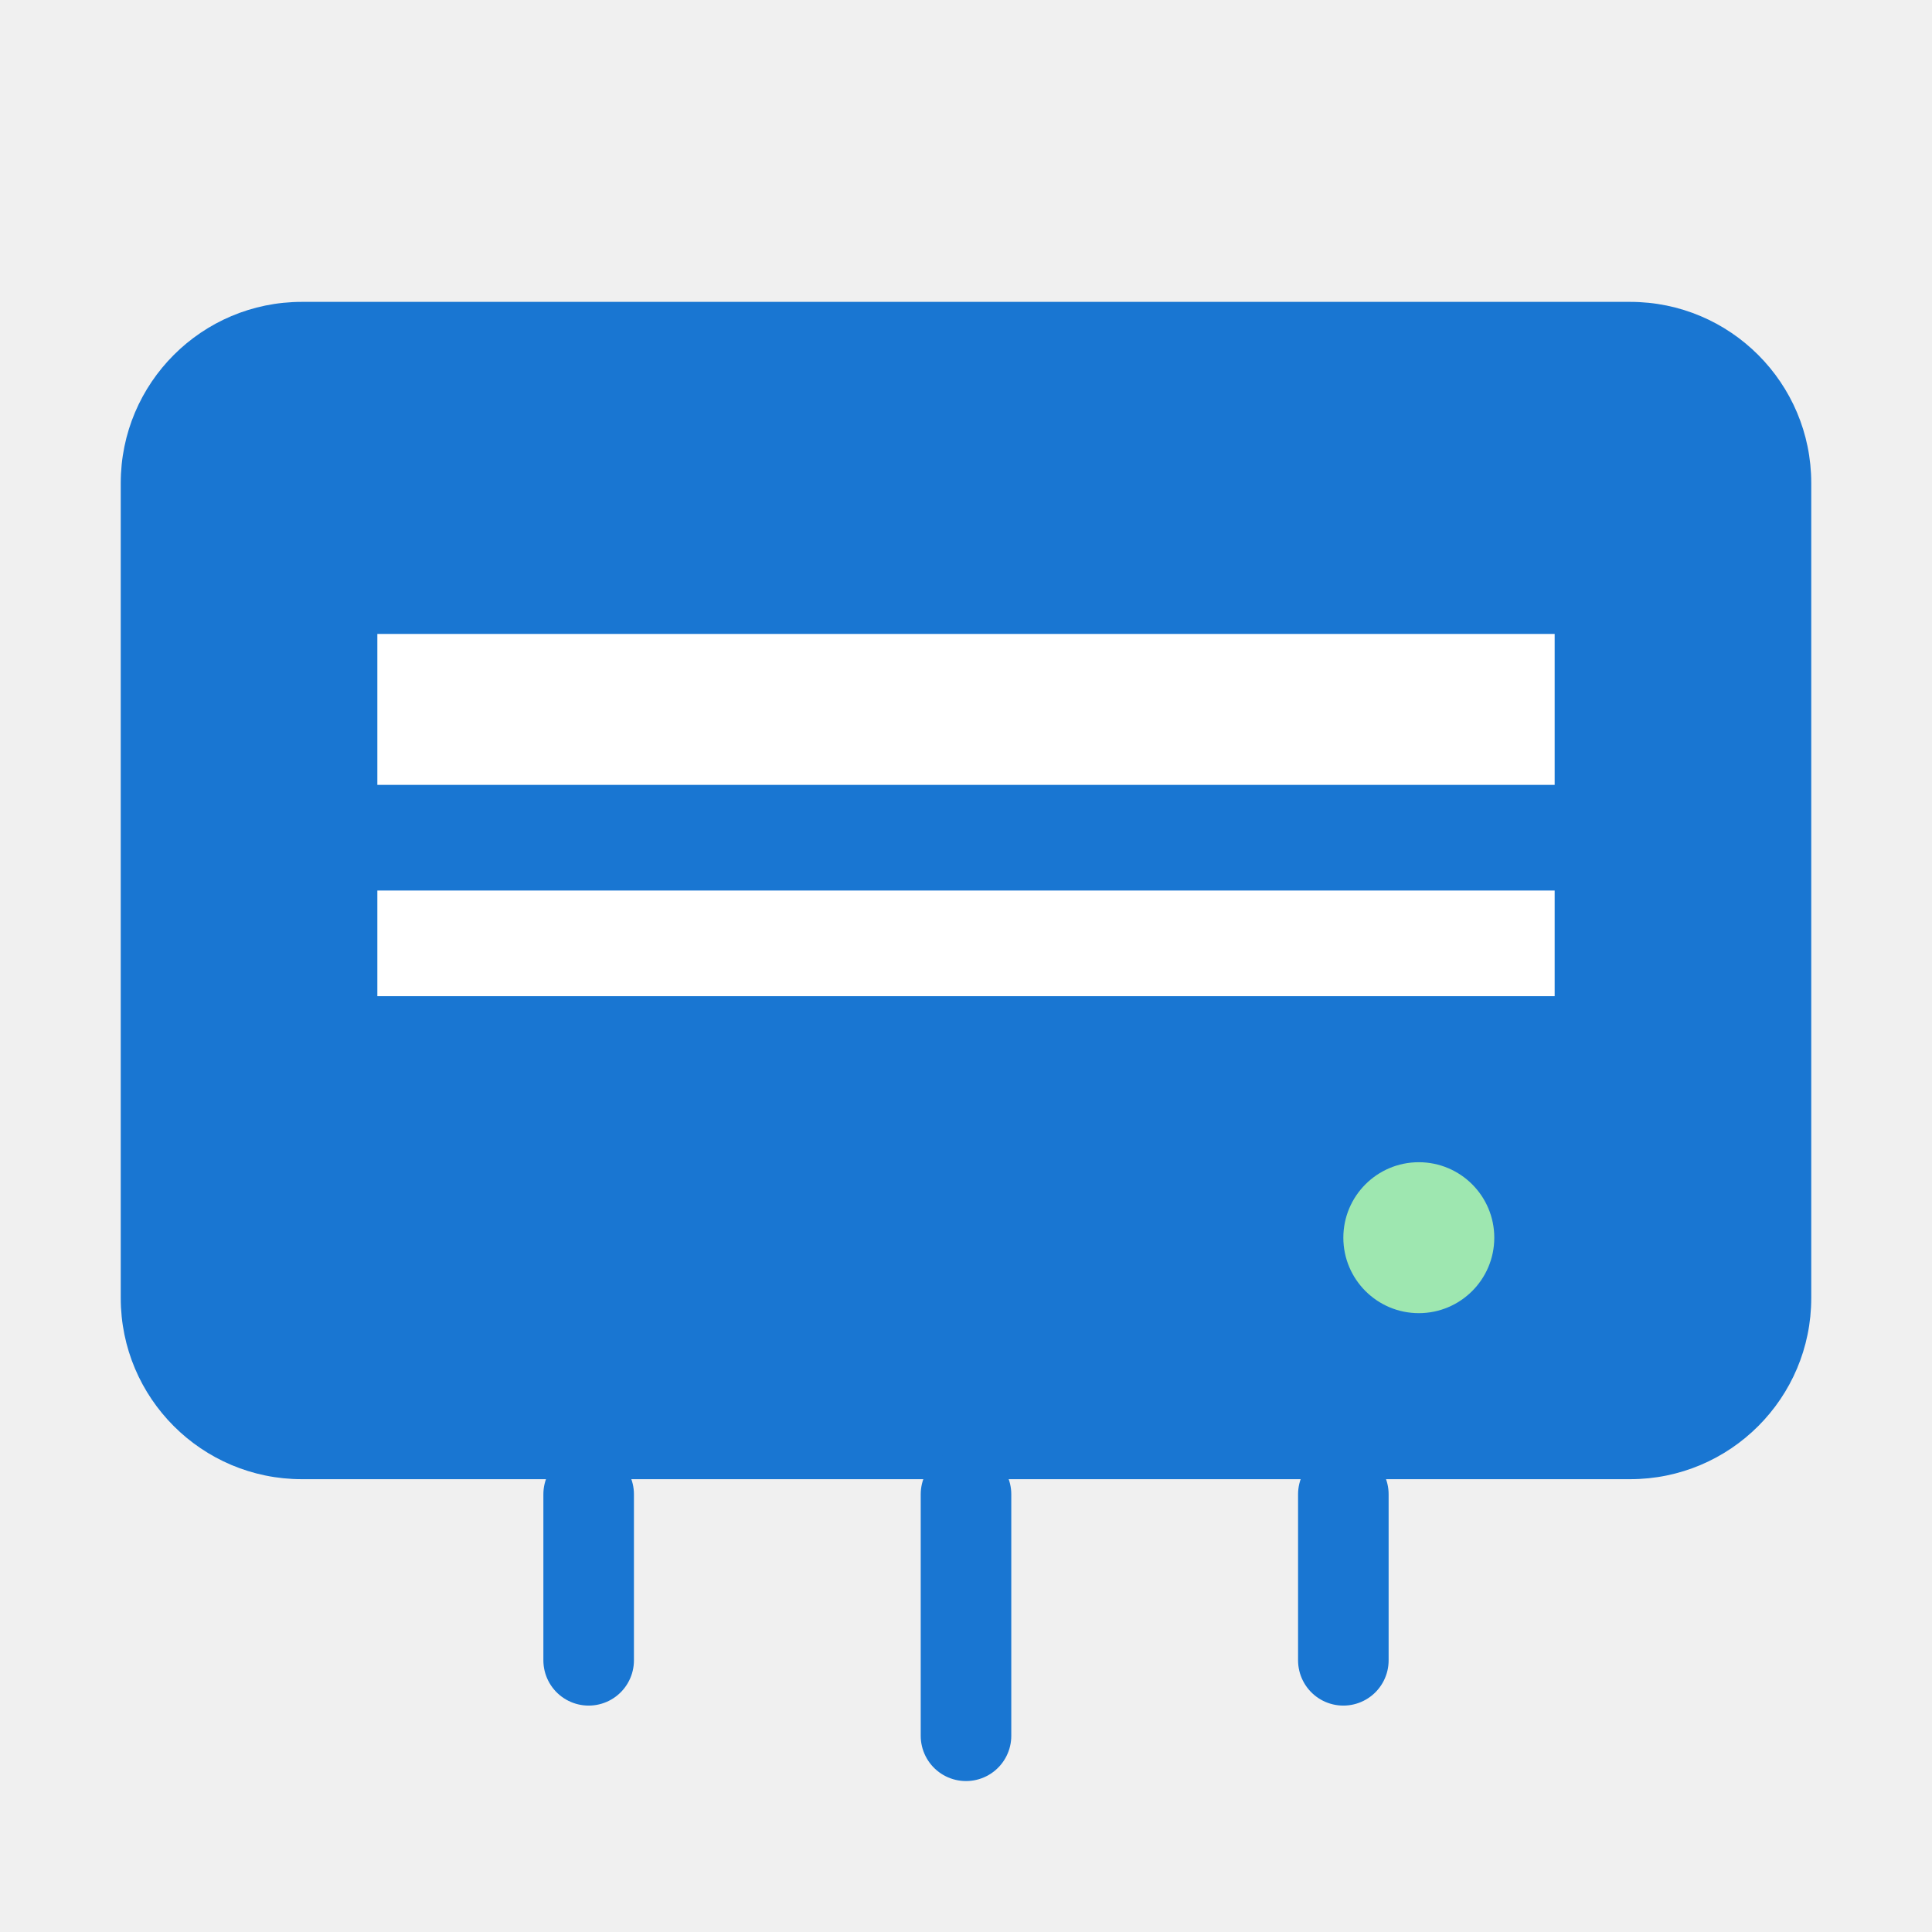
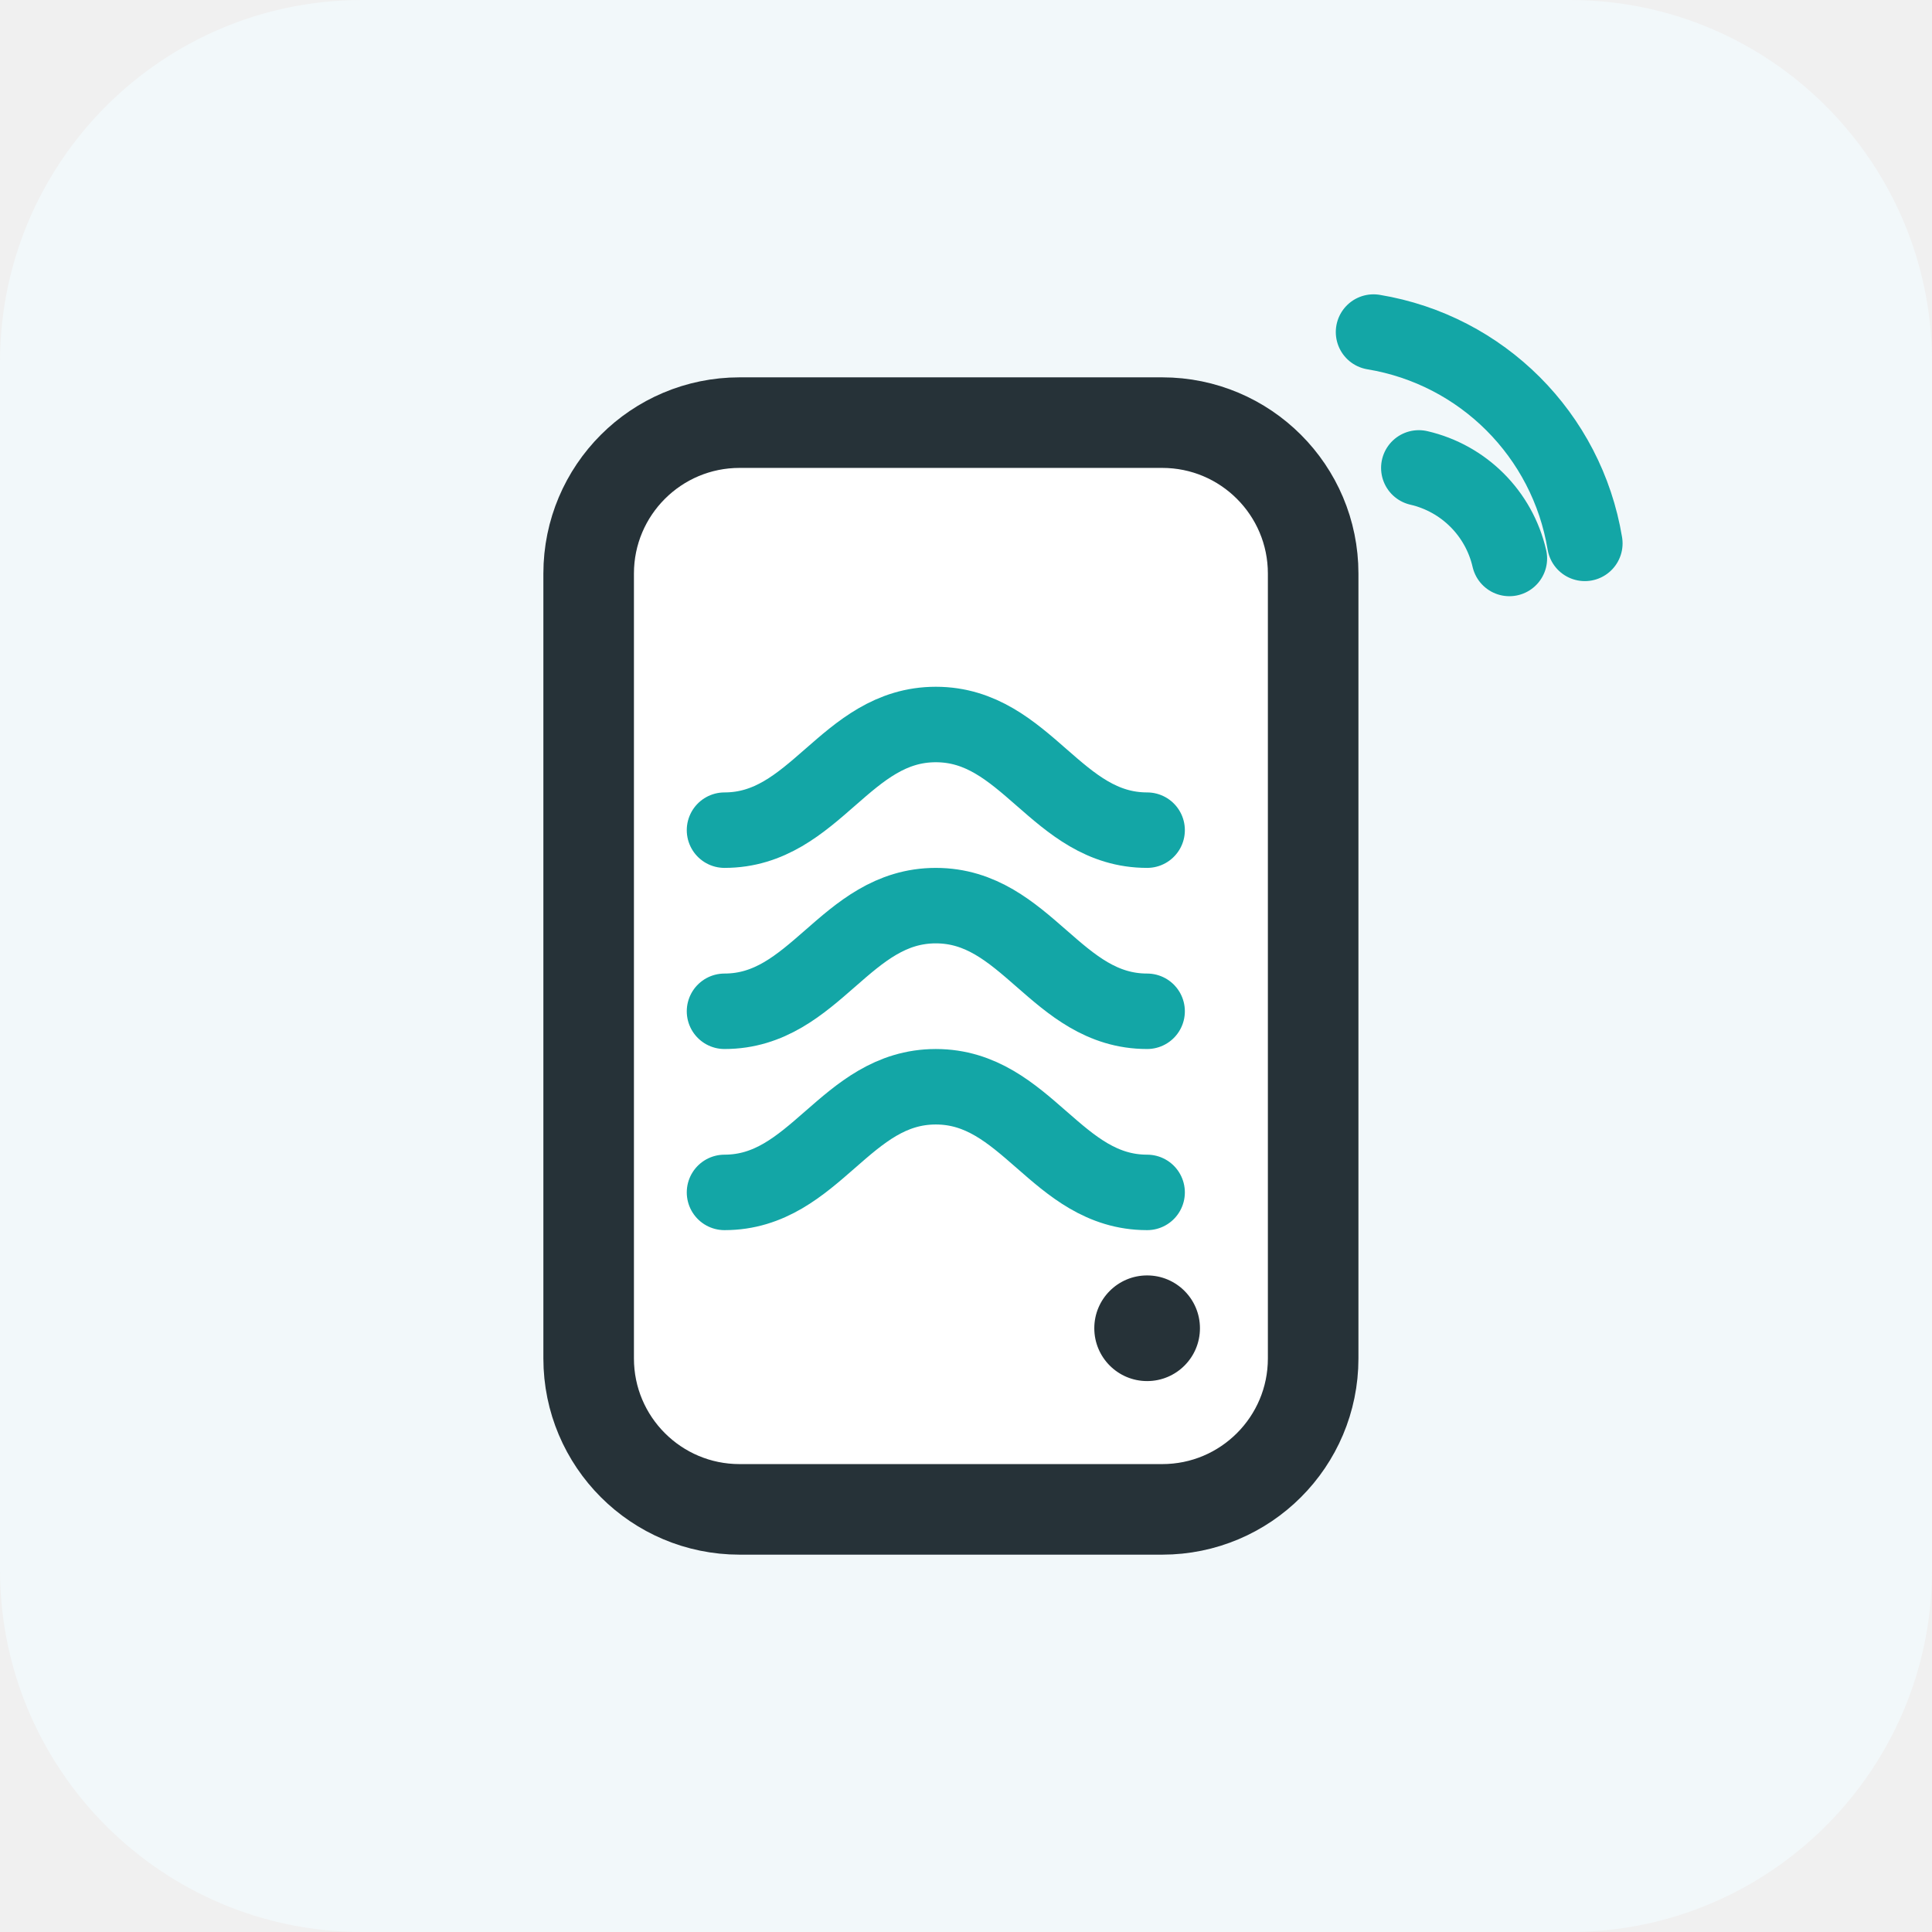
- <svg xmlns="http://www.w3.org/2000/svg" viewBox="0 0 128 128">
-   <rect x="8" y="20" width="112" height="78" rx="12" fill="#1976d2" />
-   <path d="M25 42h78v10H25zm0 17h78v7H25z" fill="#fff" />
-   <circle cx="94" cy="82" r="5" fill="#9ee7b0" />
-   <path d="M39 99v11m25-11v16m25-16v11" stroke="#1976d2" stroke-linecap="round" stroke-width="6" />
+ <svg xmlns="http://www.w3.org/2000/svg" viewBox="0 0 128 128" role="img" aria-label="Faikin Klimasteuerung">
+   <rect width="128" height="128" rx="24" fill="#f2f8fa" />
+   <path d="M39 38a10 10 0 0 1 10-10h28a10 10 0 0 1 10 10v52a10 10 0 0 1-10 10H49a10 10 0 0 1-10-10V38Z" fill="#fff" stroke="#263238" stroke-width="6" />
+   <path d="M48 55c6 0 8-7 14-7s8 7 14 7M48 67c6 0 8-7 14-7s8 7 14 7M48 79c6 0 8-7 14-7s8 7 14 7" fill="none" stroke="#13a6a6" stroke-linecap="round" stroke-width="5" />
+   <circle cx="76" cy="88" r="3.5" fill="#263238" />
+   <path d="M91 22a17 17 0 0 1 14 14M94 31a8 8 0 0 1 6 6" fill="none" stroke="#13a6a6" stroke-linecap="round" stroke-width="5" />
</svg>
